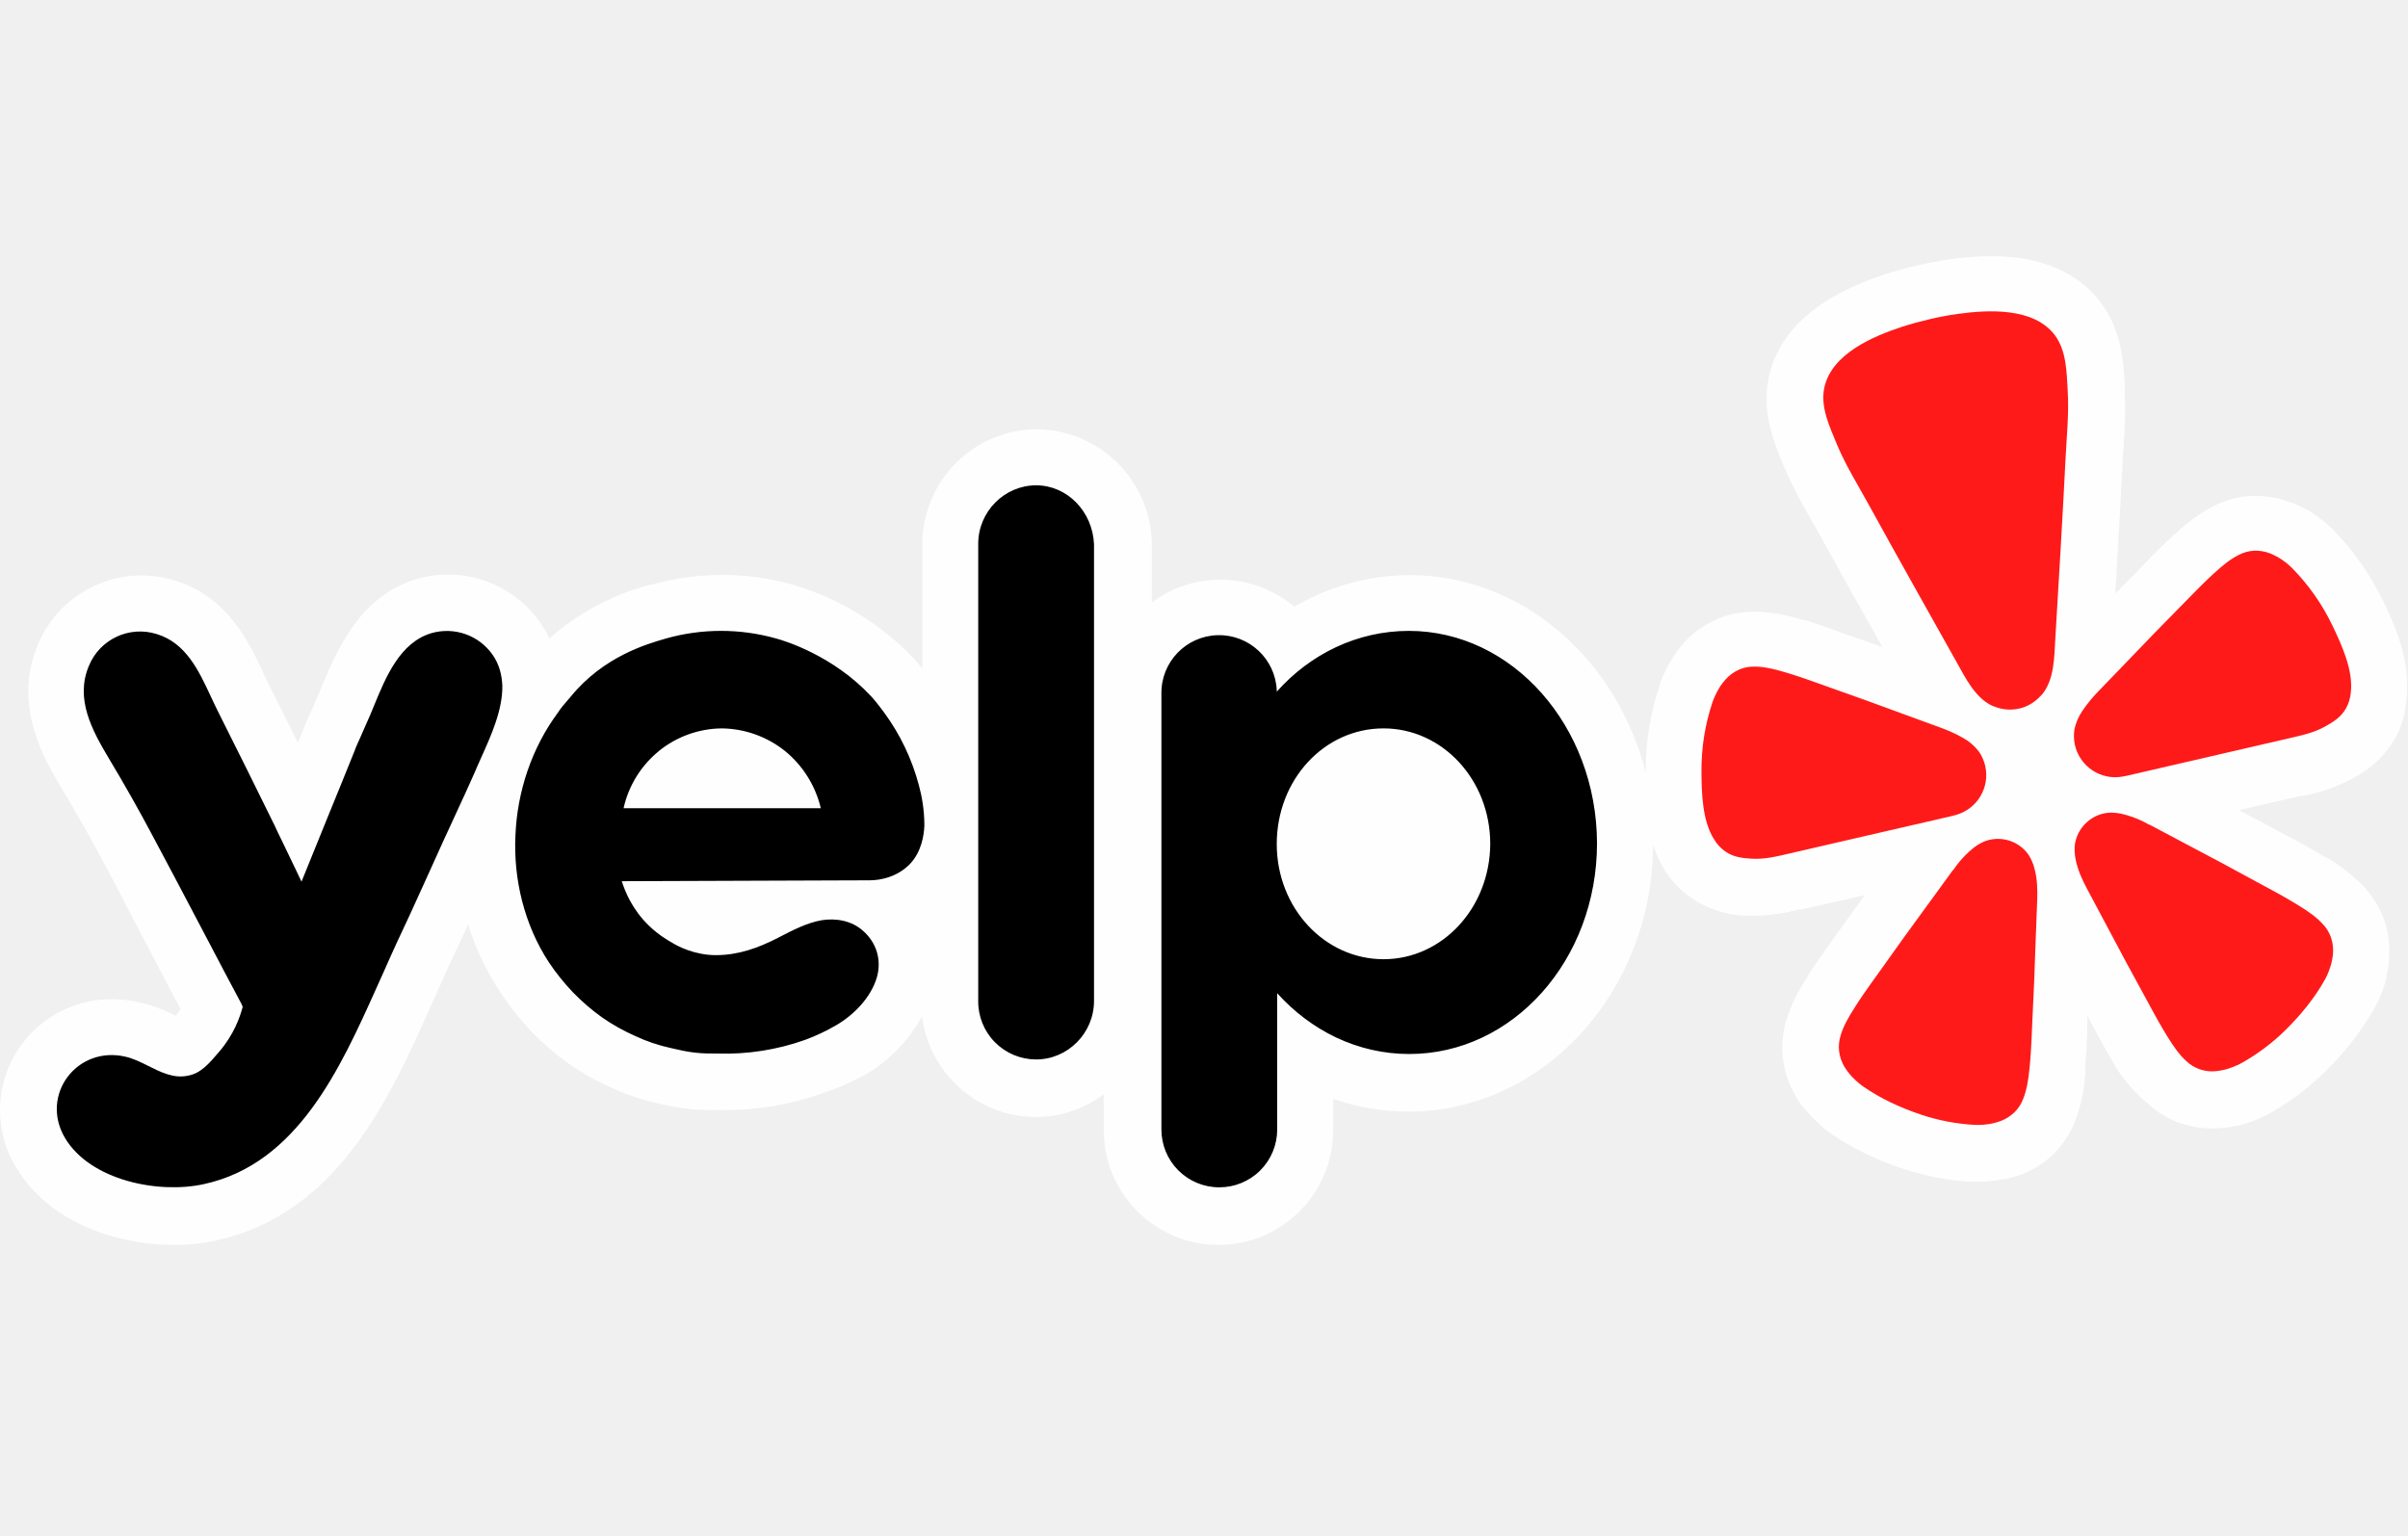
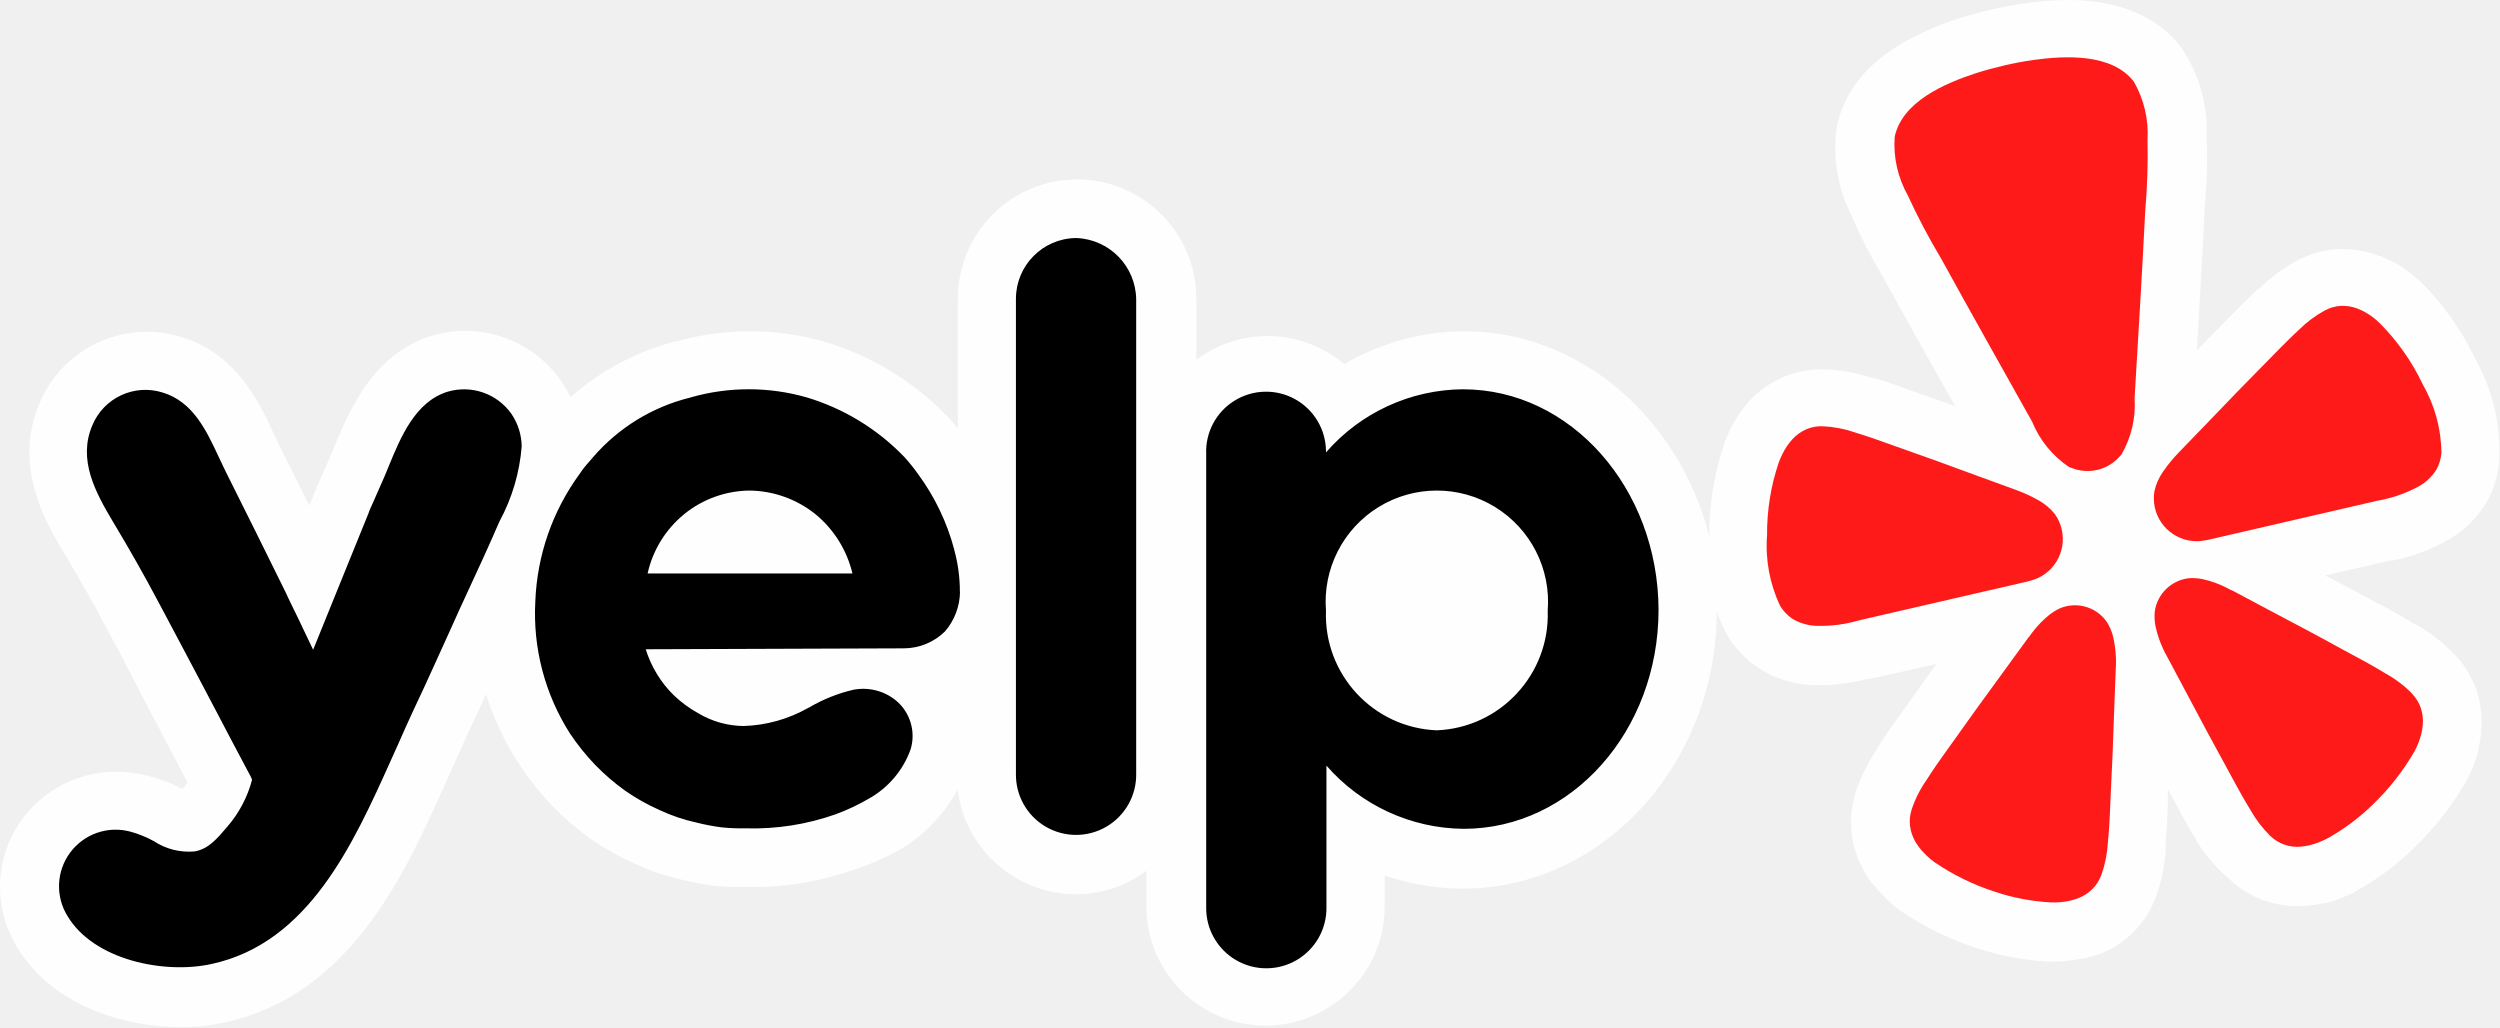
- <svg xmlns="http://www.w3.org/2000/svg" width="127" height="81" viewBox="0 0 80 40" fill="none">
-   <path d="M79.191 14.498a8.97 8.97 0 00-1.713-2.442 3.871 3.871 0 00-.453-.377 4.096 4.096 0 00-.377-.26h-.027l-.034-.02a4.576 4.576 0 00-.434-.207h-.038a3.188 3.188 0 00-1.169-.223h-.166c-.44.028-.869.146-1.26.348a5.417 5.417 0 00-1.26.924h-.023l-.023.023a.292.292 0 01-.049.045l-.072.068c-.256.241-.513.502-.811.807l-.211.22a68.55 68.55 0 00-.796.81c.082-1.426.17-2.886.241-4.335 0-.185.019-.377.034-.559.053-.633.066-1.27.038-1.905V7.26c-.038-.724-.098-1.815-.82-2.75C69.238 3.814 68.18 3 66.166 3a10.05 10.05 0 00-1.362.102 13.24 13.24 0 00-2.185.502c-2.241.736-3.535 1.886-3.86 3.449-.238 1.158.189 2.166.468 2.833l.06.144c.253.585.544 1.152.872 1.698l.272.487a308.363 308.363 0 002.109 3.773l-1.08-.377-.275-.098c-.4-.147-.754-.272-1.083-.378l-.09-.026-.064-.019h-.061a5.36 5.36 0 00-1.54-.275h-.082a3.063 3.063 0 00-1.204.241c-.422.178-.8.444-1.11.781a5.74 5.74 0 00-.294.378l-.022.03-.023.034a4.408 4.408 0 00-.464.928v.023a8.903 8.903 0 00-.472 2.931c-.962-3.773-4.116-6.562-7.837-6.562a7.64 7.64 0 00-3.841 1.05 3.8 3.8 0 00-4.732-.14v-1.985a3.863 3.863 0 00-3.811-3.773 3.826 3.826 0 00-3.812 3.834v4.124a4.33 4.33 0 00-.305-.359 9.033 9.033 0 00-4.004-2.434 8.647 8.647 0 00-4.698.004h-.041a8.192 8.192 0 00-3.343 1.781 3.717 3.717 0 00-3.374-2.12c-.358 0-.713.052-1.056.154-1.887.57-2.642 2.404-3.102 3.498-.042.102-.08.197-.12.287-.114.272-.223.513-.31.706a8.34 8.34 0 00-.242.57c-.053.147-.098.248-.15.377a200.47 200.47 0 00-.955-1.913l-.19-.4c-.475-1.02-1.188-2.551-2.961-3.087a3.728 3.728 0 00-4.528 2.125c-.857 2.026.207 3.814.777 4.773.408.68.932 1.58 1.423 2.517.21.377.29.536.754 1.437l.068.125.589 1.132c.14.26.294.558.475.906.193.377.412.784.653 1.237-.041.057-.083.117-.132.174l-.034.041-.053-.026a4.94 4.94 0 00-1.188-.423 3.945 3.945 0 00-.887-.102 3.72 3.72 0 00-3.223 1.86 3.671 3.671 0 00.05 3.733c1.131 1.886 3.437 2.573 5.23 2.573.475.002.95-.047 1.414-.147 4.027-.875 5.77-4.755 7.042-7.588l.256-.57a54.89 54.89 0 01.819-1.789l.253-.555a8.812 8.812 0 001.12 2.325c.3.446.635.867 1.004 1.257.375.383.783.732 1.219 1.045.44.306.91.57 1.4.788.5.234 1.023.41 1.562.529.33.081.666.143 1.004.184.31.033.62.047.932.042h.275a9.727 9.727 0 003.28-.566c.484-.16.953-.365 1.4-.611a5.011 5.011 0 001.886-1.94 3.826 3.826 0 003.773 3.347c.817 0 1.611-.265 2.265-.755v1.193a3.81 3.81 0 107.622 0v-1.041c.804.28 1.65.423 2.502.422 4.475 0 8.116-3.985 8.124-8.883.092.297.219.582.377.85.24.378.554.703.925.954a3.396 3.396 0 001.796.57h.294a6.318 6.318 0 001.475-.211h.08l2.086-.472c-.328.453-.649.894-.958 1.332l-.174.245c-.252.347-.468.653-.66.947l-.053.083-.038.057-.018.026v.027a5.441 5.441 0 00-.695 1.415 3.173 3.173 0 00-.12 1.317c.058.452.213.887.452 1.275v.019c.087.136.185.268.283.377l.023.023.019.026c.105.125.222.242.34.355.138.137.287.263.445.378.746.51 1.562.91 2.422 1.188.733.244 1.494.39 2.264.434h.22a3.11 3.11 0 00.377-.019c.157-.013.313-.034.467-.064h.068c.158-.037.315-.083.468-.136h.023a3.23 3.23 0 001.132-.717 3.26 3.26 0 00.713-1.105 5.433 5.433 0 00.325-1.54v-.068a.351.351 0 000-.068v-.087c.033-.377.049-.724.067-1.132v-.58l.129.233.147.276c.204.377.377.694.558.996l.046.075.041.068v.023l.02.03c.289.448.642.85 1.048 1.196.325.305.71.538 1.132.683h.023c.327.11.67.166 1.015.166.107 0 .214-.007.32-.019h.035c.162-.018.323-.045.483-.083h.067c.155-.04.308-.091.457-.15.178-.067.35-.147.517-.238a8.68 8.68 0 001.849-1.385 9.532 9.532 0 001.66-2.128 4.127 4.127 0 00.393-.993v-.064a4.01 4.01 0 00.083-.475v-.05a3.24 3.24 0 00-.151-1.328 3.159 3.159 0 00-.695-1.132 5.521 5.521 0 00-1.241-.966h-.027l-.03-.018-.06-.034-.076-.05c-.301-.177-.637-.377-.992-.55l-.294-.159a37.9 37.9 0 00-1.423-.755l2.068-.479h.08a5.708 5.708 0 001.678-.6 3.396 3.396 0 001.363-1.298c.212-.385.341-.81.377-1.249.166-1.362-.407-2.566-.75-3.286z" fill="#fff" fill-opacity=".96" />
-   <path d="M63.603 21.892l1.245-.288c.026-.006.07-.016.122-.033a1.374 1.374 0 00.983-1.636l-.005-.022a1.372 1.372 0 00-.212-.463 1.734 1.734 0 00-.508-.436 4.705 4.705 0 00-.722-.334l-1.365-.499c-.766-.285-1.532-.562-2.306-.833-.501-.178-.926-.335-1.295-.45a4.019 4.019 0 01-.209-.064c-.446-.136-.76-.193-1.025-.195a1.22 1.22 0 00-.517.094 1.327 1.327 0 00-.45.32 2.736 2.736 0 00-.176.222 2.617 2.617 0 00-.262.522 7.085 7.085 0 00-.374 2.326c.005.714.024 1.631.417 2.253.095.16.222.298.373.405.28.193.562.219.857.24.44.031.865-.076 1.29-.175l4.136-.955.003.001zm13.89-6.609a7.072 7.072 0 00-1.352-1.927 2.08 2.08 0 00-.23-.198 2.682 2.682 0 00-.234-.157 2.666 2.666 0 00-.256-.123 1.318 1.318 0 00-.543-.09c-.177.01-.35.06-.507.143-.237.118-.494.308-.836.625-.047.047-.106.1-.16.15-.281.265-.595.592-.968.972-.577.583-1.144 1.169-1.709 1.76l-1.01 1.048a4.71 4.71 0 00-.502.617 1.736 1.736 0 00-.267.615 1.41 1.41 0 00.012.51l.005.022a1.373 1.373 0 001.598 1.04 1.28 1.28 0 00.125-.024l5.382-1.244c.425-.098.855-.188 1.236-.41.256-.147.499-.294.666-.59a1.33 1.33 0 00.158-.528c.083-.734-.3-1.567-.608-2.211zm-9.635 2.263c.39-.49.39-1.22.424-1.818.118-1.995.241-3.99.34-5.986.037-.756.118-1.502.073-2.264-.037-.628-.041-1.35-.438-1.866-.7-.91-2.194-.835-3.213-.693a9.753 9.753 0 00-.935.176c-.31.074-.618.155-.918.252-.978.32-2.353.908-2.585 2.035-.132.637.18 1.288.42 1.87.293.704.692 1.339 1.056 2.002.963 1.751 1.943 3.492 2.92 5.234.293.52.61 1.178 1.175 1.448.038.016.076.03.115.043.253.096.53.114.793.053l.047-.01c.244-.067.464-.2.637-.383.032-.03.061-.06.09-.093zm-.467 5.341a1.245 1.245 0 00-1.386-.467 1.27 1.27 0 00-.172.071 1.67 1.67 0 00-.245.153 3.233 3.233 0 00-.585.599c-.043.055-.083.128-.135.176l-.866 1.19c-.49.668-.975 1.337-1.454 2.016-.314.439-.584.81-.799 1.137-.04.062-.082.13-.12.186-.257.396-.402.686-.477.944a1.233 1.233 0 00-.052.532c.024.186.087.365.184.526.052.08.108.158.168.233a2.644 2.644 0 00.435.4c.598.416 1.252.715 1.94.946.573.19 1.168.304 1.77.338.103.005.206.003.308-.006a2.99 2.99 0 00.282-.04 2.69 2.69 0 00.276-.08 1.34 1.34 0 00.47-.3c.127-.127.225-.28.286-.449.1-.25.166-.566.21-1.036.003-.067.013-.147.02-.22.034-.39.05-.85.074-1.388.043-.829.076-1.654.102-2.481l.056-1.472c.013-.338.002-.714-.092-1.051a1.574 1.574 0 00-.198-.457zm9.773 2.303c-.18-.199-.436-.396-.84-.64-.058-.033-.127-.076-.19-.114-.336-.203-.741-.415-1.214-.672-.727-.4-1.454-.788-2.189-1.174l-1.297-.688c-.067-.02-.135-.068-.199-.099a3.234 3.234 0 00-.788-.281 1.67 1.67 0 00-.286-.03 1.45 1.45 0 00-.186.011 1.247 1.247 0 00-1.04 1.029c-.019.165-.013.332.019.494.063.346.217.687.377.986l.692 1.299c.386.732.776 1.46 1.176 2.186.258.473.473.878.674 1.214.038.063.081.131.114.19.245.403.441.657.64.84a1.247 1.247 0 001.008.34 2.68 2.68 0 00.283-.05 2.612 2.612 0 00.551-.217 6.867 6.867 0 001.443-1.08c.518-.51.976-1.066 1.332-1.702.05-.09.092-.183.128-.28a2.84 2.84 0 00.087-.271c.021-.094.037-.188.048-.283a1.34 1.34 0 00-.063-.553 1.229 1.229 0 00-.28-.456z" fill="#FF1A1A" />
-   <path fill-rule="evenodd" clip-rule="evenodd" d="M32.499 12.559c0-1.07.871-1.944 1.923-1.944 1.037 0 1.879.874 1.924 1.96v15.174c0 1.07-.872 1.944-1.924 1.944a1.924 1.924 0 01-1.923-1.944v-15.19zm-1.789 9.373c-.015.301-.09.859-.48 1.266-.421.437-.992.542-1.323.542-1.375.008-2.75.012-4.125.015-1.375.004-2.75.008-4.125.015.12.377.36.95.901 1.477.33.317.646.497.782.573.165.105.736.407 1.442.407.752 0 1.413-.242 2.06-.573l.053-.028c.45-.233.913-.473 1.404-.56.48-.075.992.015 1.367.347.451.392.632.964.466 1.552-.195.663-.751 1.236-1.337 1.582a6.61 6.61 0 01-1.052.497 7.935 7.935 0 01-2.9.453c-.24 0-.496 0-.752-.03-.27-.03-.54-.091-.796-.151a5.648 5.648 0 01-1.203-.407 6.586 6.586 0 01-1.097-.618 7.173 7.173 0 01-.961-.829 7.45 7.45 0 01-.797-.994c-.811-1.236-1.187-2.758-1.112-4.235.06-1.446.541-2.893 1.413-4.068.094-.148.203-.273.306-.391.045-.052.089-.102.13-.152 1.076-1.316 2.514-1.732 3.107-1.904l.033-.01a6.74 6.74 0 013.682 0c.286.076 1.894.573 3.141 1.914.06.06.226.256.436.543a7.177 7.177 0 011.155 2.418l.002.008c.09.331.18.783.18 1.34zm-8.821-2.486a3.394 3.394 0 00-1.172 1.898h6.552a3.497 3.497 0 00-1.187-1.899 3.426 3.426 0 00-2.104-.753 3.37 3.37 0 00-2.09.753zm24.916-3.994c-1.713 0-3.276.769-4.388 2.02v-.046a1.917 1.917 0 00-3.832.106v14.481a1.92 1.92 0 001.924 1.929 1.92 1.92 0 001.923-1.929v-4.521c1.112 1.236 2.66 2.02 4.388 2.02 3.442 0 6.237-3.12 6.237-7.008-.015-3.887-2.81-7.052-6.252-7.052zm-.841 10.91c-1.954 0-3.547-1.703-3.547-3.827 0-2.14 1.578-3.843 3.547-3.843 1.953 0 3.546 1.703 3.546 3.843-.015 2.124-1.593 3.827-3.546 3.827zM14.24 23.514l-.631 1.387c-.286.602-.572 1.22-.842 1.838l-.261.58c-1.202 2.672-2.627 5.844-5.735 6.517-1.503.332-3.772-.12-4.614-1.537-.841-1.431.406-3.074 2.014-2.697.254.056.503.18.755.306.419.21.844.421 1.304.327.436-.075.706-.392 1.052-.799.48-.557.691-1.145.781-1.492l-.022-.052a.735.735 0 00-.023-.053c-.391-.73-.733-1.382-1.018-1.927a110.8 110.8 0 00-.485-.921l-.655-1.244c-.48-.91-.56-1.06-.772-1.453a55.275 55.275 0 00-1.473-2.607c-.556-.935-1.127-1.974-.661-3.075a1.838 1.838 0 012.254-1.054c.967.293 1.396 1.214 1.796 2.074.073.156.144.31.218.457.646 1.281 1.277 2.562 1.908 3.843.056.127.14.3.244.512.092.188.199.407.312.648l.167.348c.065.136.122.252.164.345.293-.73.59-1.457.886-2.185.297-.727.594-1.454.887-2.185.008-.04.078-.196.184-.431.089-.199.203-.454.327-.744l.127-.307c.39-.95.86-2.093 1.902-2.405a1.854 1.854 0 012.029.708c.225.316.315.678.33 1.04.012.8-.374 1.658-.706 2.394-.08.18-.158.352-.225.514l-.04.088c-.092.207-.342.767-.772 1.69-.155.33-.304.662-.455.997l-.251.555z" fill="#000" />
+ <svg xmlns="http://www.w3.org/2000/svg" width="119.27" height="49" viewBox="0 0 119.27 49">
+   <g id="yelp" transform="translate(-0.001 -3)">
+     <path id="Path_1" data-name="Path 1" d="M118.105,20.148a13.378,13.378,0,0,0-2.555-3.642,5.774,5.774,0,0,0-.676-.562,6.106,6.106,0,0,0-.562-.388h-.04l-.051-.03a6.826,6.826,0,0,0-.647-.309h-.057a4.755,4.755,0,0,0-1.743-.333h-.248a4.75,4.75,0,0,0-1.879.519,8.079,8.079,0,0,0-1.879,1.378h-.034l-.034.034a.435.435,0,0,1-.073.067l-.107.1c-.382.359-.765.749-1.21,1.2l-.315.328q-.6.6-1.187,1.208c.122-2.127.254-4.3.359-6.465,0-.276.028-.562.051-.834a22.3,22.3,0,0,0,.057-2.841V9.353a6.974,6.974,0,0,0-1.223-4.1C103.261,4.214,101.683,3,98.68,3a14.989,14.989,0,0,0-2.031.152A19.746,19.746,0,0,0,93.39,3.9C90.047,5,88.117,6.714,87.633,9.045a7.039,7.039,0,0,0,.7,4.225l.089.215a21.45,21.45,0,0,0,1.3,2.532l.406.726q1.553,2.825,3.145,5.627l-1.611-.562-.41-.146c-.6-.219-1.125-.406-1.615-.564l-.134-.039-.1-.028h-.091a7.994,7.994,0,0,0-2.3-.41H86.9a4.568,4.568,0,0,0-1.8.359,4.763,4.763,0,0,0-1.655,1.165q-.231.273-.438.564l-.033.045-.034.051a6.574,6.574,0,0,0-.692,1.384v.034a13.278,13.278,0,0,0-.7,4.371c-1.435-5.627-6.139-9.787-11.688-9.787a11.394,11.394,0,0,0-5.728,1.566,5.667,5.667,0,0,0-7.057-.209V17.2A5.685,5.685,0,0,0,45.7,17.3v6.151a6.458,6.458,0,0,0-.455-.535,13.472,13.472,0,0,0-5.972-3.63,12.9,12.9,0,0,0-7.007.006h-.061a12.218,12.218,0,0,0-4.986,2.656,5.572,5.572,0,0,0-6.607-2.932c-2.814.85-3.94,3.585-4.626,5.217-.063.152-.119.294-.179.428-.17.406-.333.765-.462,1.053s-.251.562-.361.85c-.079.219-.146.37-.224.562q-.7-1.43-1.424-2.853l-.283-.6c-.708-1.521-1.772-3.8-4.416-4.6a5.56,5.56,0,0,0-6.753,3.169c-1.278,3.022.309,5.688,1.159,7.118.608,1.014,1.39,2.356,2.122,3.754.313.562.433.8,1.125,2.143l.1.186.878,1.688c.209.388.438.832.708,1.351.288.562.614,1.169.974,1.845-.061.085-.124.174-.2.26l-.051.061L8.626,40.6a7.368,7.368,0,0,0-1.772-.631,5.884,5.884,0,0,0-1.323-.152A5.548,5.548,0,0,0,.724,42.6,5.475,5.475,0,0,0,.8,48.163C2.486,50.975,5.925,52,8.6,52a9.823,9.823,0,0,0,2.109-.219c6.006-1.3,8.605-7.092,10.5-11.317l.382-.85q.587-1.345,1.221-2.668l.377-.828a13.142,13.142,0,0,0,1.67,3.468,14.5,14.5,0,0,0,1.5,1.875,13.829,13.829,0,0,0,1.818,1.559,12.706,12.706,0,0,0,2.088,1.175,11.168,11.168,0,0,0,2.33.789,12.711,12.711,0,0,0,1.5.274,11.382,11.382,0,0,0,1.39.063h.41a14.507,14.507,0,0,0,4.892-.844,12.417,12.417,0,0,0,2.088-.911,7.473,7.473,0,0,0,2.813-2.893,5.706,5.706,0,0,0,5.627,4.992,5.632,5.632,0,0,0,3.378-1.126v1.779a5.684,5.684,0,0,0,11.367,0V44.764a11.307,11.307,0,0,0,3.731.629c6.674,0,12.1-5.943,12.116-13.248a5.983,5.983,0,0,0,.562,1.268,4.862,4.862,0,0,0,1.38,1.423,5.065,5.065,0,0,0,2.679.85h.438a9.423,9.423,0,0,0,2.2-.315h.119l3.111-.7c-.489.676-.968,1.333-1.429,1.987l-.259.365c-.376.518-.7.974-.984,1.412l-.079.124-.057.085-.027.039v.04a8.114,8.114,0,0,0-1.037,2.11,4.732,4.732,0,0,0-.179,1.964,4.792,4.792,0,0,0,.674,1.9v.028a4.423,4.423,0,0,0,.422.562l.034.034.028.039a6.8,6.8,0,0,0,.507.529,5.712,5.712,0,0,0,.664.564,14.068,14.068,0,0,0,3.612,1.772,13.046,13.046,0,0,0,3.377.647h.328a4.639,4.639,0,0,0,.562-.028,6.41,6.41,0,0,0,.7-.1h.1a7.05,7.05,0,0,0,.7-.2h.034a4.607,4.607,0,0,0,2.752-2.717,8.1,8.1,0,0,0,.485-2.3v-.1a.525.525,0,0,0,0-.1V43.2c.049-.562.073-1.08.1-1.688v-.865l.192.347.219.412c.3.562.562,1.035.832,1.485l.069.112.061.1v.034l.03.045a8.142,8.142,0,0,0,1.563,1.784,4.7,4.7,0,0,0,1.688,1.019h.034a4.749,4.749,0,0,0,1.514.248,4.248,4.248,0,0,0,.477-.028h.052a5.96,5.96,0,0,0,.72-.124h.1a5.778,5.778,0,0,0,.682-.224,6.106,6.106,0,0,0,.771-.355,12.945,12.945,0,0,0,2.758-2.066,14.216,14.216,0,0,0,2.476-3.174,6.155,6.155,0,0,0,.586-1.481v-.1a5.982,5.982,0,0,0,.124-.708V37.9a4.832,4.832,0,0,0-.225-1.981,4.711,4.711,0,0,0-1.037-1.688,8.234,8.234,0,0,0-1.851-1.441h-.04l-.045-.027-.089-.051-.113-.075c-.449-.264-.95-.562-1.479-.82l-.438-.237Q112,31,110.925,30.457l3.084-.714h.119a8.513,8.513,0,0,0,2.5-.895,5.065,5.065,0,0,0,2.033-1.936,4.648,4.648,0,0,0,.562-1.863,8.9,8.9,0,0,0-1.119-4.9Z" transform="translate(0)" fill="rgba(255,255,255,0.96)" />
+     <path id="Path_2" data-name="Path 2" d="M67.08,30.275l1.857-.43c.039-.009.1-.024.182-.049a2.049,2.049,0,0,0,1.466-2.44l-.007-.033a2.046,2.046,0,0,0-.316-.691,2.586,2.586,0,0,0-.758-.65,7.016,7.016,0,0,0-1.077-.5l-2.036-.744c-1.142-.425-2.285-.838-3.439-1.242-.747-.265-1.381-.5-1.931-.671q-.157-.043-.312-.1a5.444,5.444,0,0,0-1.529-.291,1.819,1.819,0,0,0-.771.14,1.979,1.979,0,0,0-.671.477,4.082,4.082,0,0,0-.262.331,3.9,3.9,0,0,0-.391.779,10.566,10.566,0,0,0-.558,3.469A6.664,6.664,0,0,0,57.149,31a1.976,1.976,0,0,0,.556.6,2.366,2.366,0,0,0,1.278.358,6.476,6.476,0,0,0,1.924-.261l6.168-1.424h0ZM87.8,20.418a10.547,10.547,0,0,0-2.016-2.874,3.1,3.1,0,0,0-.343-.3,2.952,2.952,0,0,0-.731-.418,1.966,1.966,0,0,0-.81-.134,1.844,1.844,0,0,0-.756.213,5.521,5.521,0,0,0-1.247.932c-.07.07-.158.149-.239.224-.419.4-.887.883-1.444,1.45-.861.869-1.706,1.743-2.549,2.625L76.155,23.7a7.024,7.024,0,0,0-.749.92,2.589,2.589,0,0,0-.4.917,2.1,2.1,0,0,0,.018.761l.007.033a2.048,2.048,0,0,0,2.383,1.551q.094-.013.186-.036l8.027-1.855a6.445,6.445,0,0,0,1.843-.611,2.354,2.354,0,0,0,.993-.88,1.983,1.983,0,0,0,.236-.787,6.633,6.633,0,0,0-.907-3.3Zm-14.37,3.375a4.77,4.77,0,0,0,.632-2.711c.176-2.975.359-5.951.507-8.928a31.072,31.072,0,0,0,.109-3.377,4.961,4.961,0,0,0-.653-2.783c-1.044-1.357-3.272-1.245-4.792-1.034q-.7.1-1.394.262c-.462.11-.922.231-1.369.376-1.459.477-3.509,1.354-3.855,3.035a4.974,4.974,0,0,0,.626,2.789,31.11,31.11,0,0,0,1.575,2.986c1.436,2.611,2.9,5.208,4.355,7.806a4.791,4.791,0,0,0,1.752,2.16c.057.024.113.045.172.064a2.04,2.04,0,0,0,1.183.079l.07-.015a2.058,2.058,0,0,0,.95-.571c.048-.045.091-.089.134-.139Zm-.7,7.966a1.857,1.857,0,0,0-2.067-.7,1.9,1.9,0,0,0-.257.106,2.49,2.49,0,0,0-.365.228,4.821,4.821,0,0,0-.872.893,2.146,2.146,0,0,1-.2.262l-1.292,1.775c-.731,1-1.454,1.994-2.169,3.007-.468.655-.871,1.208-1.192,1.7-.06.092-.122.194-.179.277a5.462,5.462,0,0,0-.711,1.408,1.839,1.839,0,0,0-.078.793,2.022,2.022,0,0,0,.274.784c.078.119.161.236.251.347a3.943,3.943,0,0,0,.649.6,11.314,11.314,0,0,0,2.893,1.411,10.218,10.218,0,0,0,2.64.5,3.369,3.369,0,0,0,.459-.009q.212-.02.421-.06a4.01,4.01,0,0,0,.412-.119,2,2,0,0,0,.7-.447,1.823,1.823,0,0,0,.427-.67,5.545,5.545,0,0,0,.313-1.545c0-.1.019-.219.03-.328.051-.582.075-1.268.11-2.07.064-1.236.113-2.467.152-3.7l.084-2.2a5.217,5.217,0,0,0-.137-1.567,2.347,2.347,0,0,0-.3-.682Zm14.575,3.435a5.457,5.457,0,0,0-1.253-.954c-.086-.049-.189-.113-.283-.17-.5-.3-1.105-.619-1.811-1-1.084-.6-2.169-1.175-3.265-1.751L78.759,30.29a2.2,2.2,0,0,1-.3-.148,4.823,4.823,0,0,0-1.175-.419,2.491,2.491,0,0,0-.427-.045,2.163,2.163,0,0,0-.277.016,1.86,1.86,0,0,0-1.551,1.535,2.393,2.393,0,0,0,.028.737,5.189,5.189,0,0,0,.562,1.471l1.032,1.937c.576,1.092,1.157,2.177,1.754,3.26.385.705.705,1.309,1.005,1.811.057.094.121.2.17.283a5.64,5.64,0,0,0,.954,1.253,1.86,1.86,0,0,0,1.5.507,4,4,0,0,0,.422-.075,3.9,3.9,0,0,0,.822-.324,10.242,10.242,0,0,0,2.152-1.611,11.373,11.373,0,0,0,1.987-2.538,3.017,3.017,0,0,0,.191-.418,4.238,4.238,0,0,0,.13-.4,4.085,4.085,0,0,0,.072-.422,2,2,0,0,0-.094-.825,1.833,1.833,0,0,0-.418-.68Z" transform="translate(27.777 0.901)" fill="#ff1a1a" />
+     <path id="Path_3" data-name="Path 3" d="M47.542,13.514a2.9,2.9,0,0,1,2.868-2.9,2.963,2.963,0,0,1,2.869,2.923v22.63a2.869,2.869,0,1,1-5.737,0ZM44.874,27.493a2.953,2.953,0,0,1-.716,1.888,2.8,2.8,0,0,1-1.973.808q-3.076.018-6.152.022t-6.152.022a5.253,5.253,0,0,0,1.344,2.2,5.572,5.572,0,0,0,1.166.855,4.305,4.305,0,0,0,2.151.607,6.646,6.646,0,0,0,3.072-.855L37.693,33a7.574,7.574,0,0,1,2.094-.835,2.47,2.47,0,0,1,2.039.518A2.2,2.2,0,0,1,42.52,35a4.379,4.379,0,0,1-1.994,2.359,9.858,9.858,0,0,1-1.569.741,11.834,11.834,0,0,1-4.325.676,9.6,9.6,0,0,1-1.122-.045,10.179,10.179,0,0,1-1.187-.225,8.423,8.423,0,0,1-1.794-.607,9.822,9.822,0,0,1-1.636-.922,10.7,10.7,0,0,1-1.433-1.236,11.111,11.111,0,0,1-1.189-1.482,10.637,10.637,0,0,1-1.658-6.316,11.01,11.01,0,0,1,2.107-6.067,4.8,4.8,0,0,1,.456-.583c.067-.078.133-.152.194-.227A8.956,8.956,0,0,1,32,18.226l.049-.015a10.052,10.052,0,0,1,5.491,0,10.733,10.733,0,0,1,4.684,2.855,8.775,8.775,0,0,1,.65.81A10.7,10.7,0,0,1,44.6,25.481l0,.012a7.547,7.547,0,0,1,.268,2ZM31.718,23.786a5.062,5.062,0,0,0-1.748,2.831h9.772a5.215,5.215,0,0,0-1.77-2.832,5.11,5.11,0,0,0-3.138-1.123,5.026,5.026,0,0,0-3.117,1.123Zm37.16-5.957a8.748,8.748,0,0,0-6.544,3.013v-.069a2.859,2.859,0,1,0-5.715.158v21.6a2.869,2.869,0,1,0,5.737,0V35.785A8.79,8.79,0,0,0,68.9,38.8c5.133,0,9.3-4.653,9.3-10.452-.022-5.8-4.191-10.517-9.324-10.517ZM67.624,34.1a5.506,5.506,0,0,1-5.29-5.708,5.306,5.306,0,1,1,10.578,0A5.52,5.52,0,0,1,67.624,34.1ZM20.31,29.853l-.941,2.069c-.427.9-.853,1.82-1.256,2.741l-.389.865c-1.793,3.985-3.918,8.716-8.553,9.719-2.242.5-5.626-.179-6.881-2.292a2.7,2.7,0,0,1,3-4.022,5.043,5.043,0,0,1,1.126.456,3.032,3.032,0,0,0,1.945.488c.65-.112,1.053-.585,1.569-1.192A5.6,5.6,0,0,0,11.1,36.459l-.033-.078q-.016-.04-.034-.079c-.583-1.089-1.093-2.061-1.518-2.874q-.358-.688-.723-1.374L7.812,30.2c-.716-1.357-.835-1.581-1.151-2.167q-1.046-1.973-2.2-3.888c-.829-1.394-1.681-2.944-.986-4.586A2.741,2.741,0,0,1,6.84,17.987c1.442.437,2.082,1.811,2.679,3.093.109.233.215.462.325.682.963,1.91,1.9,3.821,2.846,5.731.084.189.209.447.364.764.137.28.3.607.465.966l.249.519c.1.2.182.376.245.515q.655-1.633,1.321-3.259t1.323-3.259c.012-.06.116-.292.274-.643.133-.3.3-.677.488-1.11l.189-.458c.582-1.417,1.283-3.121,2.837-3.587A2.765,2.765,0,0,1,23.471,19a2.824,2.824,0,0,1,.492,1.551,8.994,8.994,0,0,1-1.053,3.57c-.119.268-.236.525-.336.767l-.06.131c-.137.309-.51,1.144-1.151,2.52-.231.492-.453.987-.679,1.487l-.374.828Z" transform="translate(0.927 3.742)" fill-rule="evenodd" />
+   </g>
</svg>
